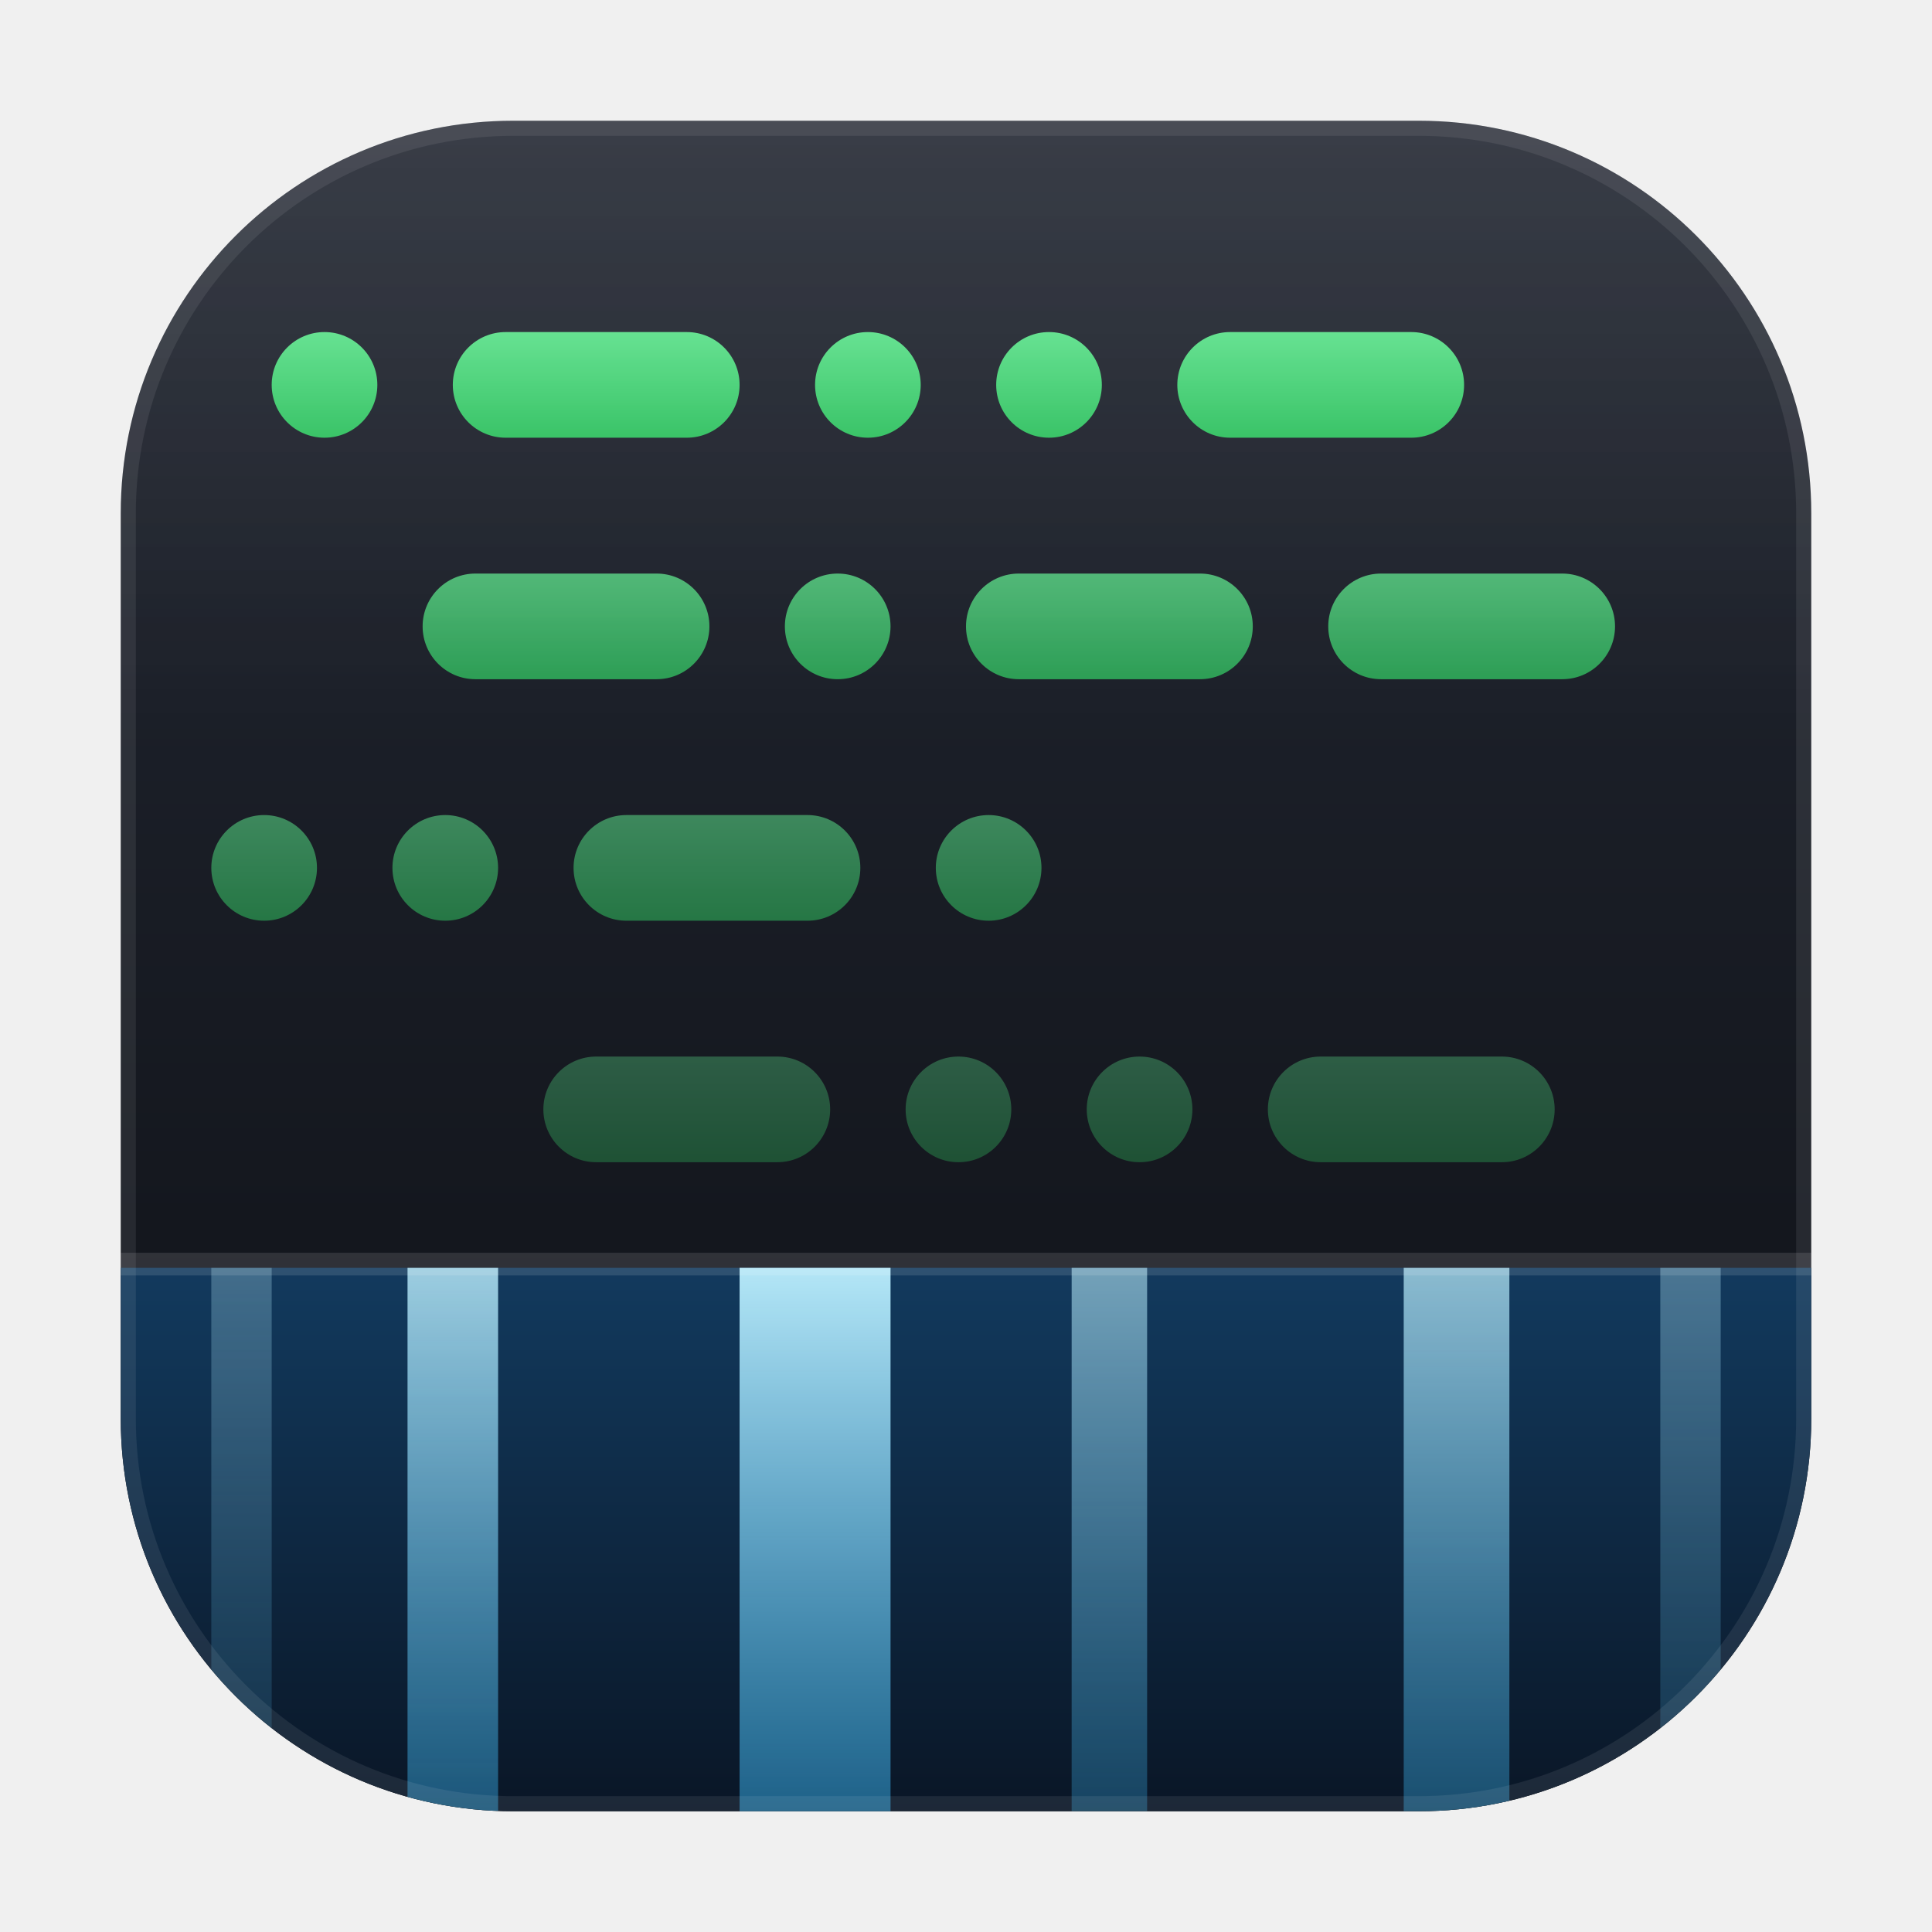
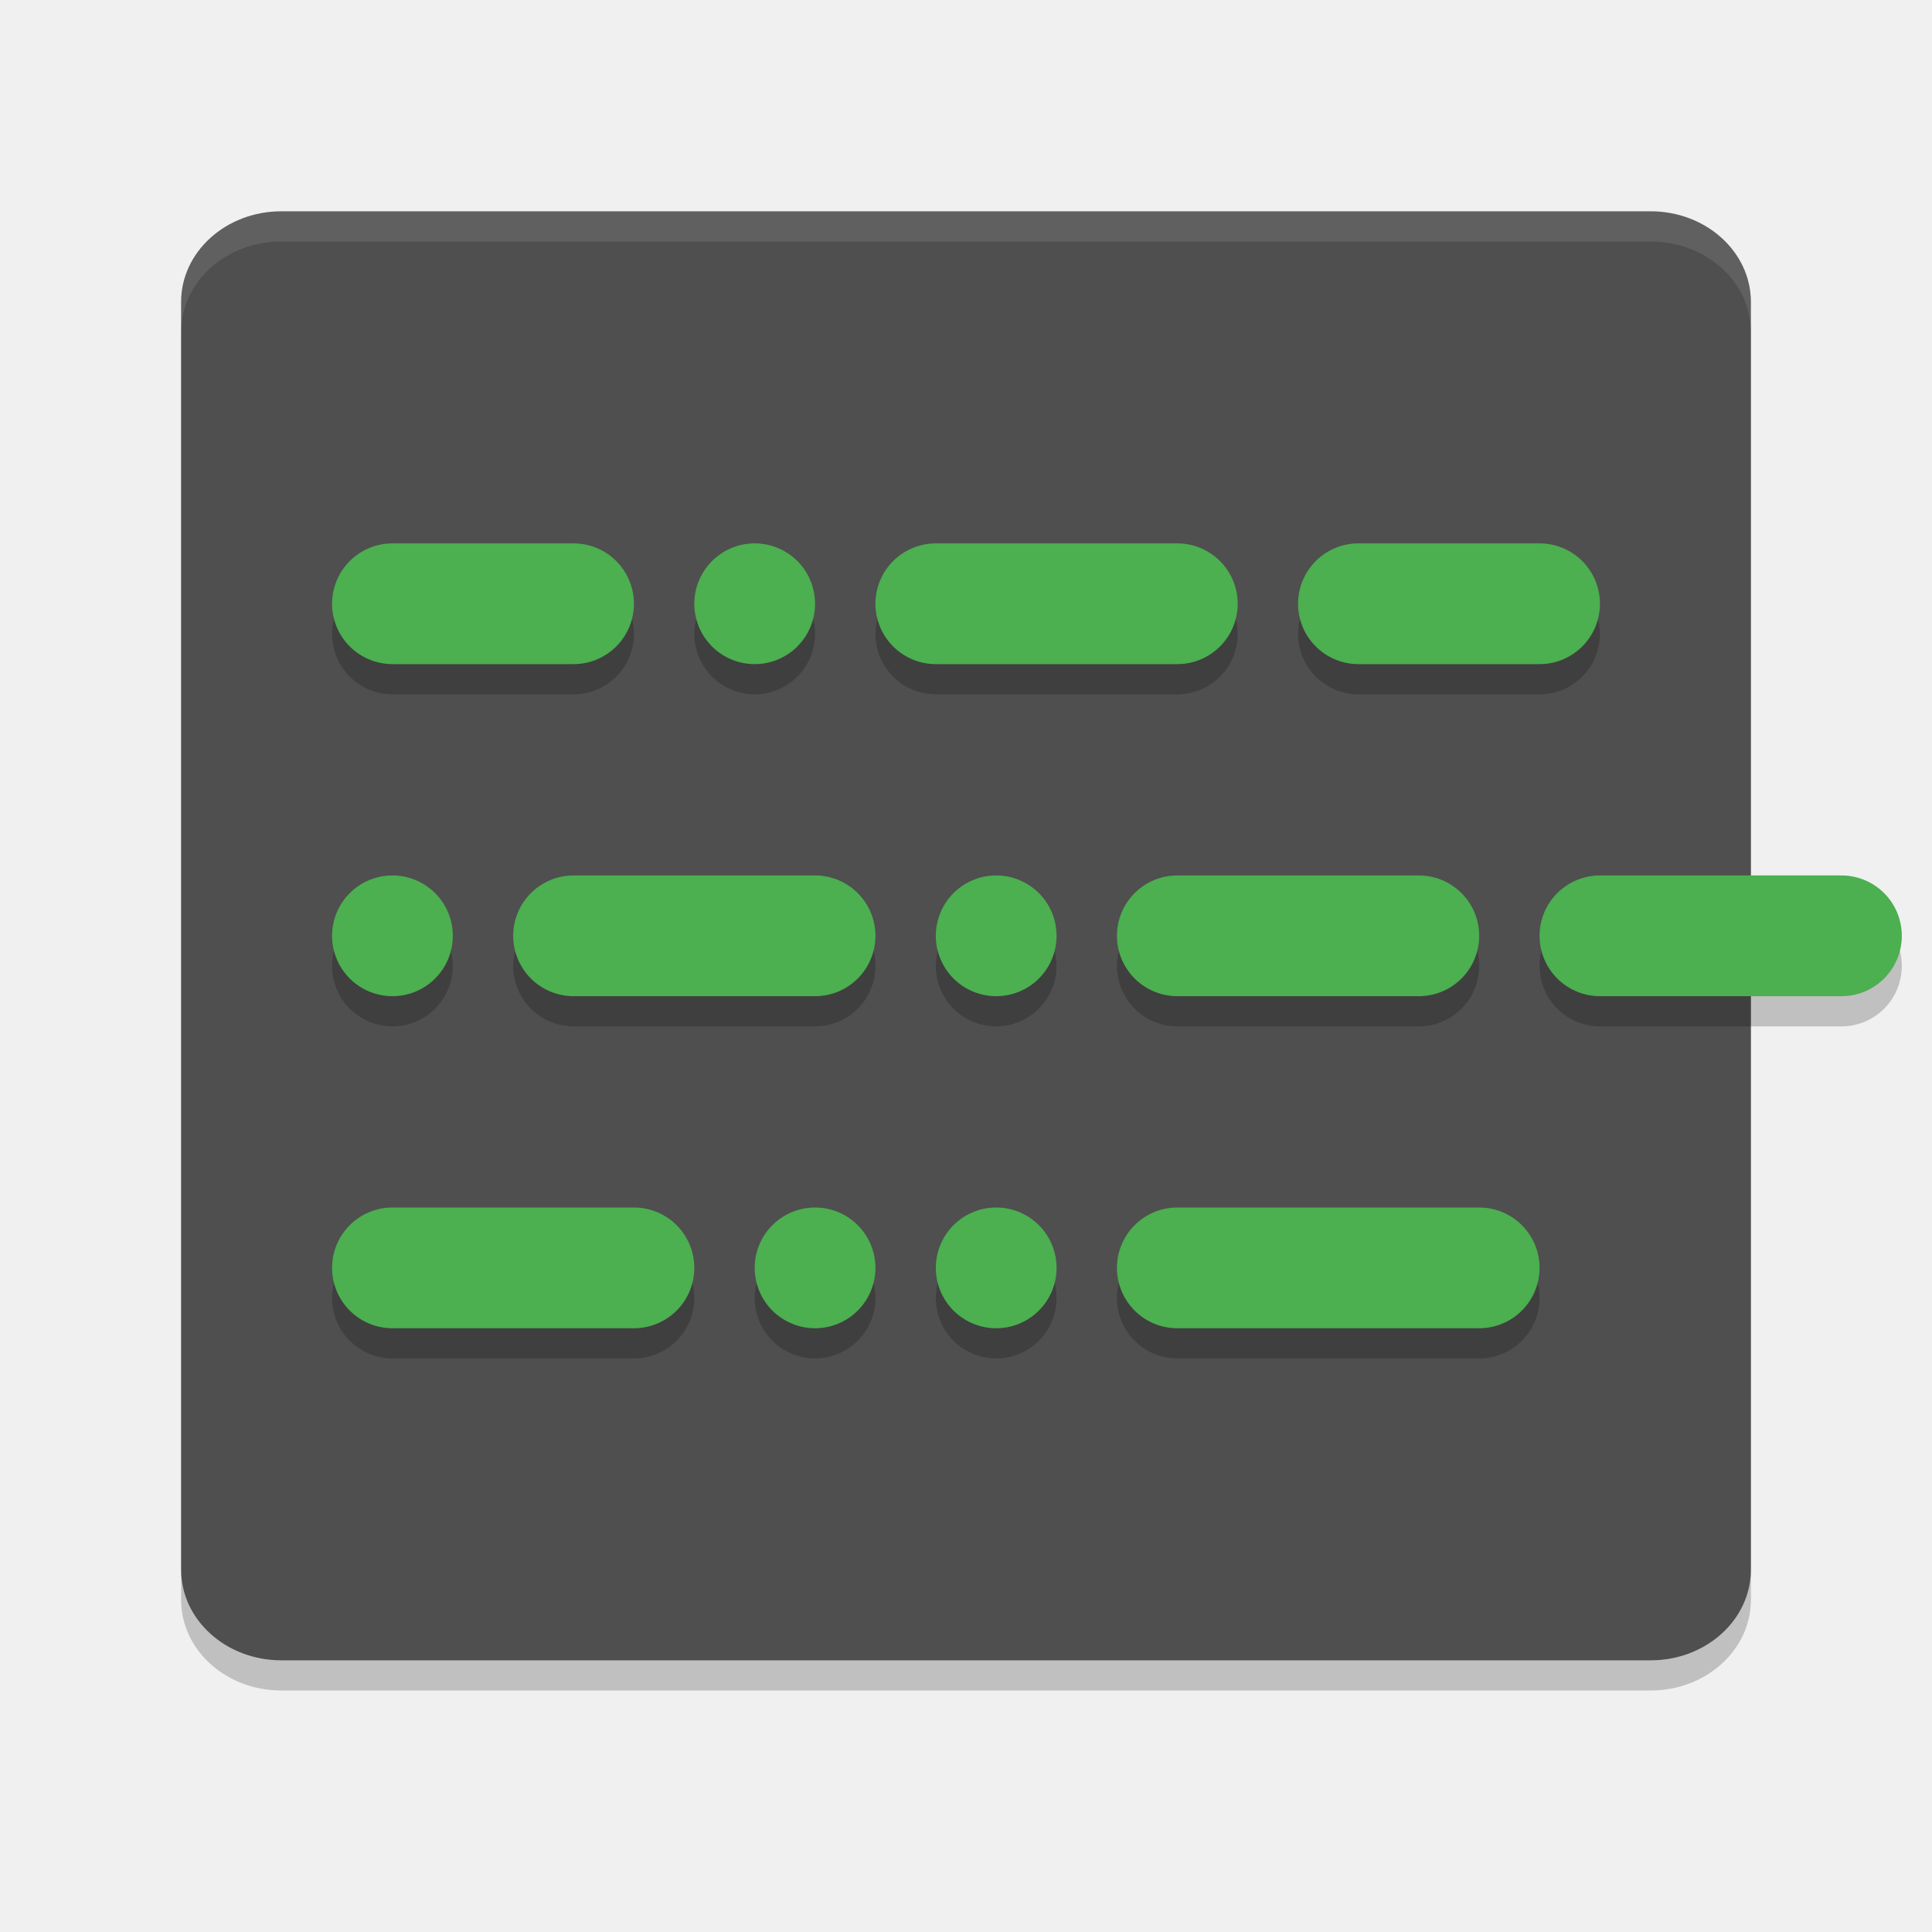
- <svg xmlns="http://www.w3.org/2000/svg" width="128" height="128" viewBox="0 0 128 128">
-   <defs>
-     <clipPath id="plate">
-       <rect x="8" y="8" width="112" height="112" rx="26" />
-     </clipPath>
-     <linearGradient id="bg" x1="0" y1="0" x2="0" y2="1">
-       <stop offset="0" stop-color="#232833" />
-       <stop offset="1" stop-color="#0c0e13" />
-     </linearGradient>
-     <linearGradient id="wf" x1="0" y1="0" x2="0" y2="1">
-       <stop offset="0" stop-color="#123a5e" />
-       <stop offset="1" stop-color="#0a1626" />
-     </linearGradient>
-     <linearGradient id="streak" x1="0" y1="0" x2="0" y2="1">
-       <stop offset="0" stop-color="#bdf0ff" stop-opacity="0.95" />
-       <stop offset="1" stop-color="#2f9fd8" stop-opacity="0.55" />
-     </linearGradient>
-     <linearGradient id="mark" x1="0" y1="0" x2="0" y2="1">
-       <stop offset="0" stop-color="#5ce08a" />
-       <stop offset="1" stop-color="#30c060" />
-     </linearGradient>
-     <linearGradient id="gloss" x1="0" y1="0" x2="0" y2="1">
-       <stop offset="0" stop-color="#ffffff" stop-opacity="0.10" />
-       <stop offset="1" stop-color="#ffffff" stop-opacity="0" />
-     </linearGradient>
-   </defs>
-   <g clip-path="url(#plate)">
-     <rect x="8" y="8" width="112" height="112" fill="url(#bg)" />
-     <g fill="url(#mark)">
-       <g>
-         <rect x="18" y="22" width="7" height="7" rx="3.5" />
-         <rect x="30" y="22" width="19" height="7" rx="3.5" />
-         <rect x="54" y="22" width="7" height="7" rx="3.5" />
-         <rect x="66" y="22" width="7" height="7" rx="3.5" />
-         <rect x="78" y="22" width="19" height="7" rx="3.5" />
-       </g>
-       <g opacity="0.78">
-         <rect x="28" y="38" width="19" height="7" rx="3.5" />
-         <rect x="52" y="38" width="7" height="7" rx="3.5" />
-         <rect x="64" y="38" width="19" height="7" rx="3.5" />
-         <rect x="88" y="38" width="19" height="7" rx="3.5" />
-       </g>
-       <g opacity="0.55">
-         <rect x="14" y="54" width="7" height="7" rx="3.5" />
-         <rect x="26" y="54" width="7" height="7" rx="3.5" />
-         <rect x="38" y="54" width="19" height="7" rx="3.5" />
-         <rect x="62" y="54" width="7" height="7" rx="3.5" />
-       </g>
-       <g opacity="0.34">
-         <rect x="36" y="70" width="19" height="7" rx="3.5" />
-         <rect x="60" y="70" width="7" height="7" rx="3.5" />
-         <rect x="72" y="70" width="7" height="7" rx="3.5" />
-         <rect x="84" y="70" width="19" height="7" rx="3.5" />
-       </g>
-     </g>
-     <rect x="8" y="84" width="112" height="36" fill="url(#wf)" />
-     <g>
-       <rect x="27" y="84" width="6" height="36" fill="url(#streak)" opacity="0.85" />
-       <rect x="49" y="84" width="10" height="36" fill="url(#streak)" />
-       <rect x="71" y="84" width="5" height="36" fill="url(#streak)" opacity="0.60" />
-       <rect x="93" y="84" width="7" height="36" fill="url(#streak)" opacity="0.75" />
-       <rect x="110" y="84" width="4" height="36" fill="url(#streak)" opacity="0.35" />
-       <rect x="14" y="84" width="4" height="36" fill="url(#streak)" opacity="0.30" />
-     </g>
-     <rect x="8" y="83" width="112" height="1.5" fill="#ffffff" fill-opacity="0.12" />
-     <rect x="8" y="8" width="112" height="40" fill="url(#gloss)" />
+ <svg xmlns="http://www.w3.org/2000/svg" width="64" height="64" version="1.1">
+   <rect x="6" y="8" width="52" height="48" rx="3.319" ry="3" style="opacity:.2" />
+   <rect x="6" y="7" width="52" height="48" rx="3.319" ry="3" style="fill:#4f4f4f" />
+   <g transform="translate(0 1)" style="fill:none;stroke-linecap:round;stroke-width:4;stroke:#000000;opacity:.2">
+     <path d="m13 20h6m6 0h0m6 0h8m6 0h6" />
+     <path d="m13 31h0m6 0h8m6 0h0m6 0h8m6 0h8" />
+     <path d="m13 42h8m6 0h0m6 0h0m6 0h10" />
  </g>
-   <rect x="8.5" y="8.5" width="111" height="111" rx="25.5" fill="none" stroke="#ffffff" stroke-opacity="0.08" />
+   <g style="fill:none;stroke-linecap:round;stroke-width:4;stroke:#4caf50">
+     <path d="m13 20h6m6 0h0m6 0h8m6 0h6" />
+     <path d="m13 31h0m6 0h8m6 0h0m6 0h8m6 0h8" />
+     <path d="m13 42h8m6 0h0m6 0h0m6 0h10" />
+   </g>
+   <path d="m9.318 7c-1.839 0-3.318 1.338-3.318 3v1c0-1.662 1.48-3 3.318-3h45.363c1.839 0 3.318 1.338 3.318 3v-1c0-1.662-1.48-3-3.318-3h-45.363z" style="fill:#ffffff;opacity:.1" />
</svg>
